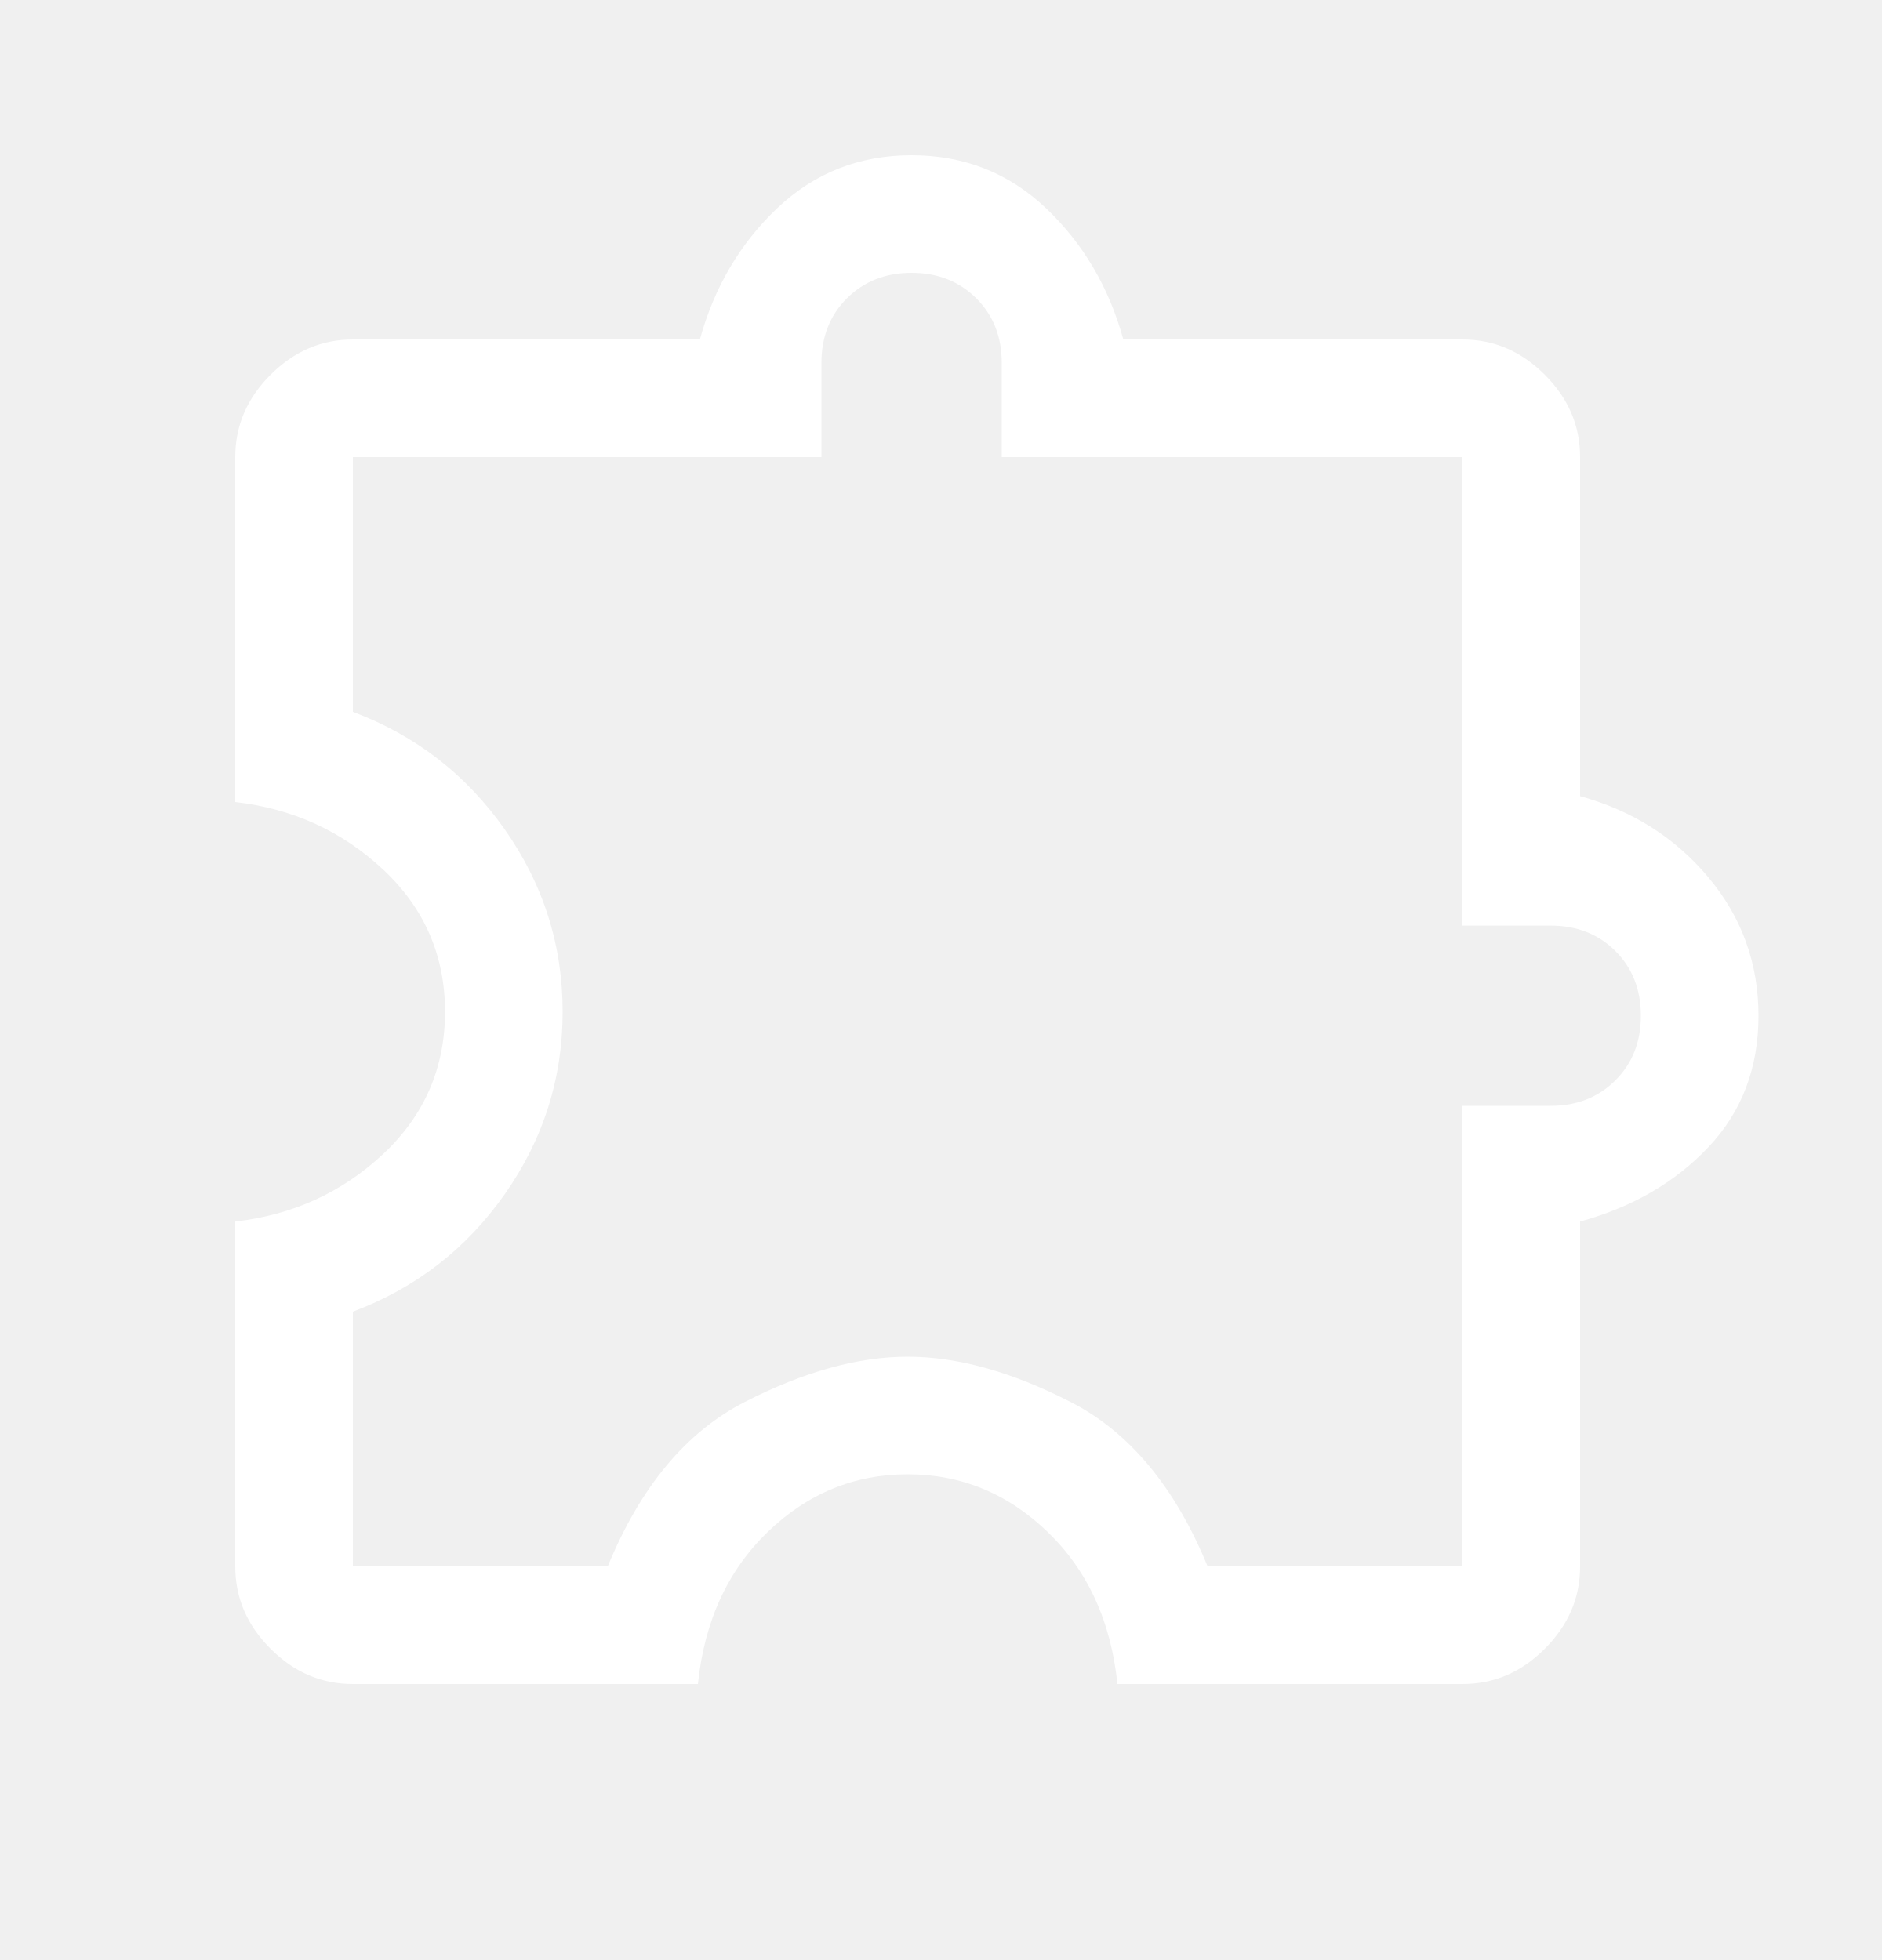
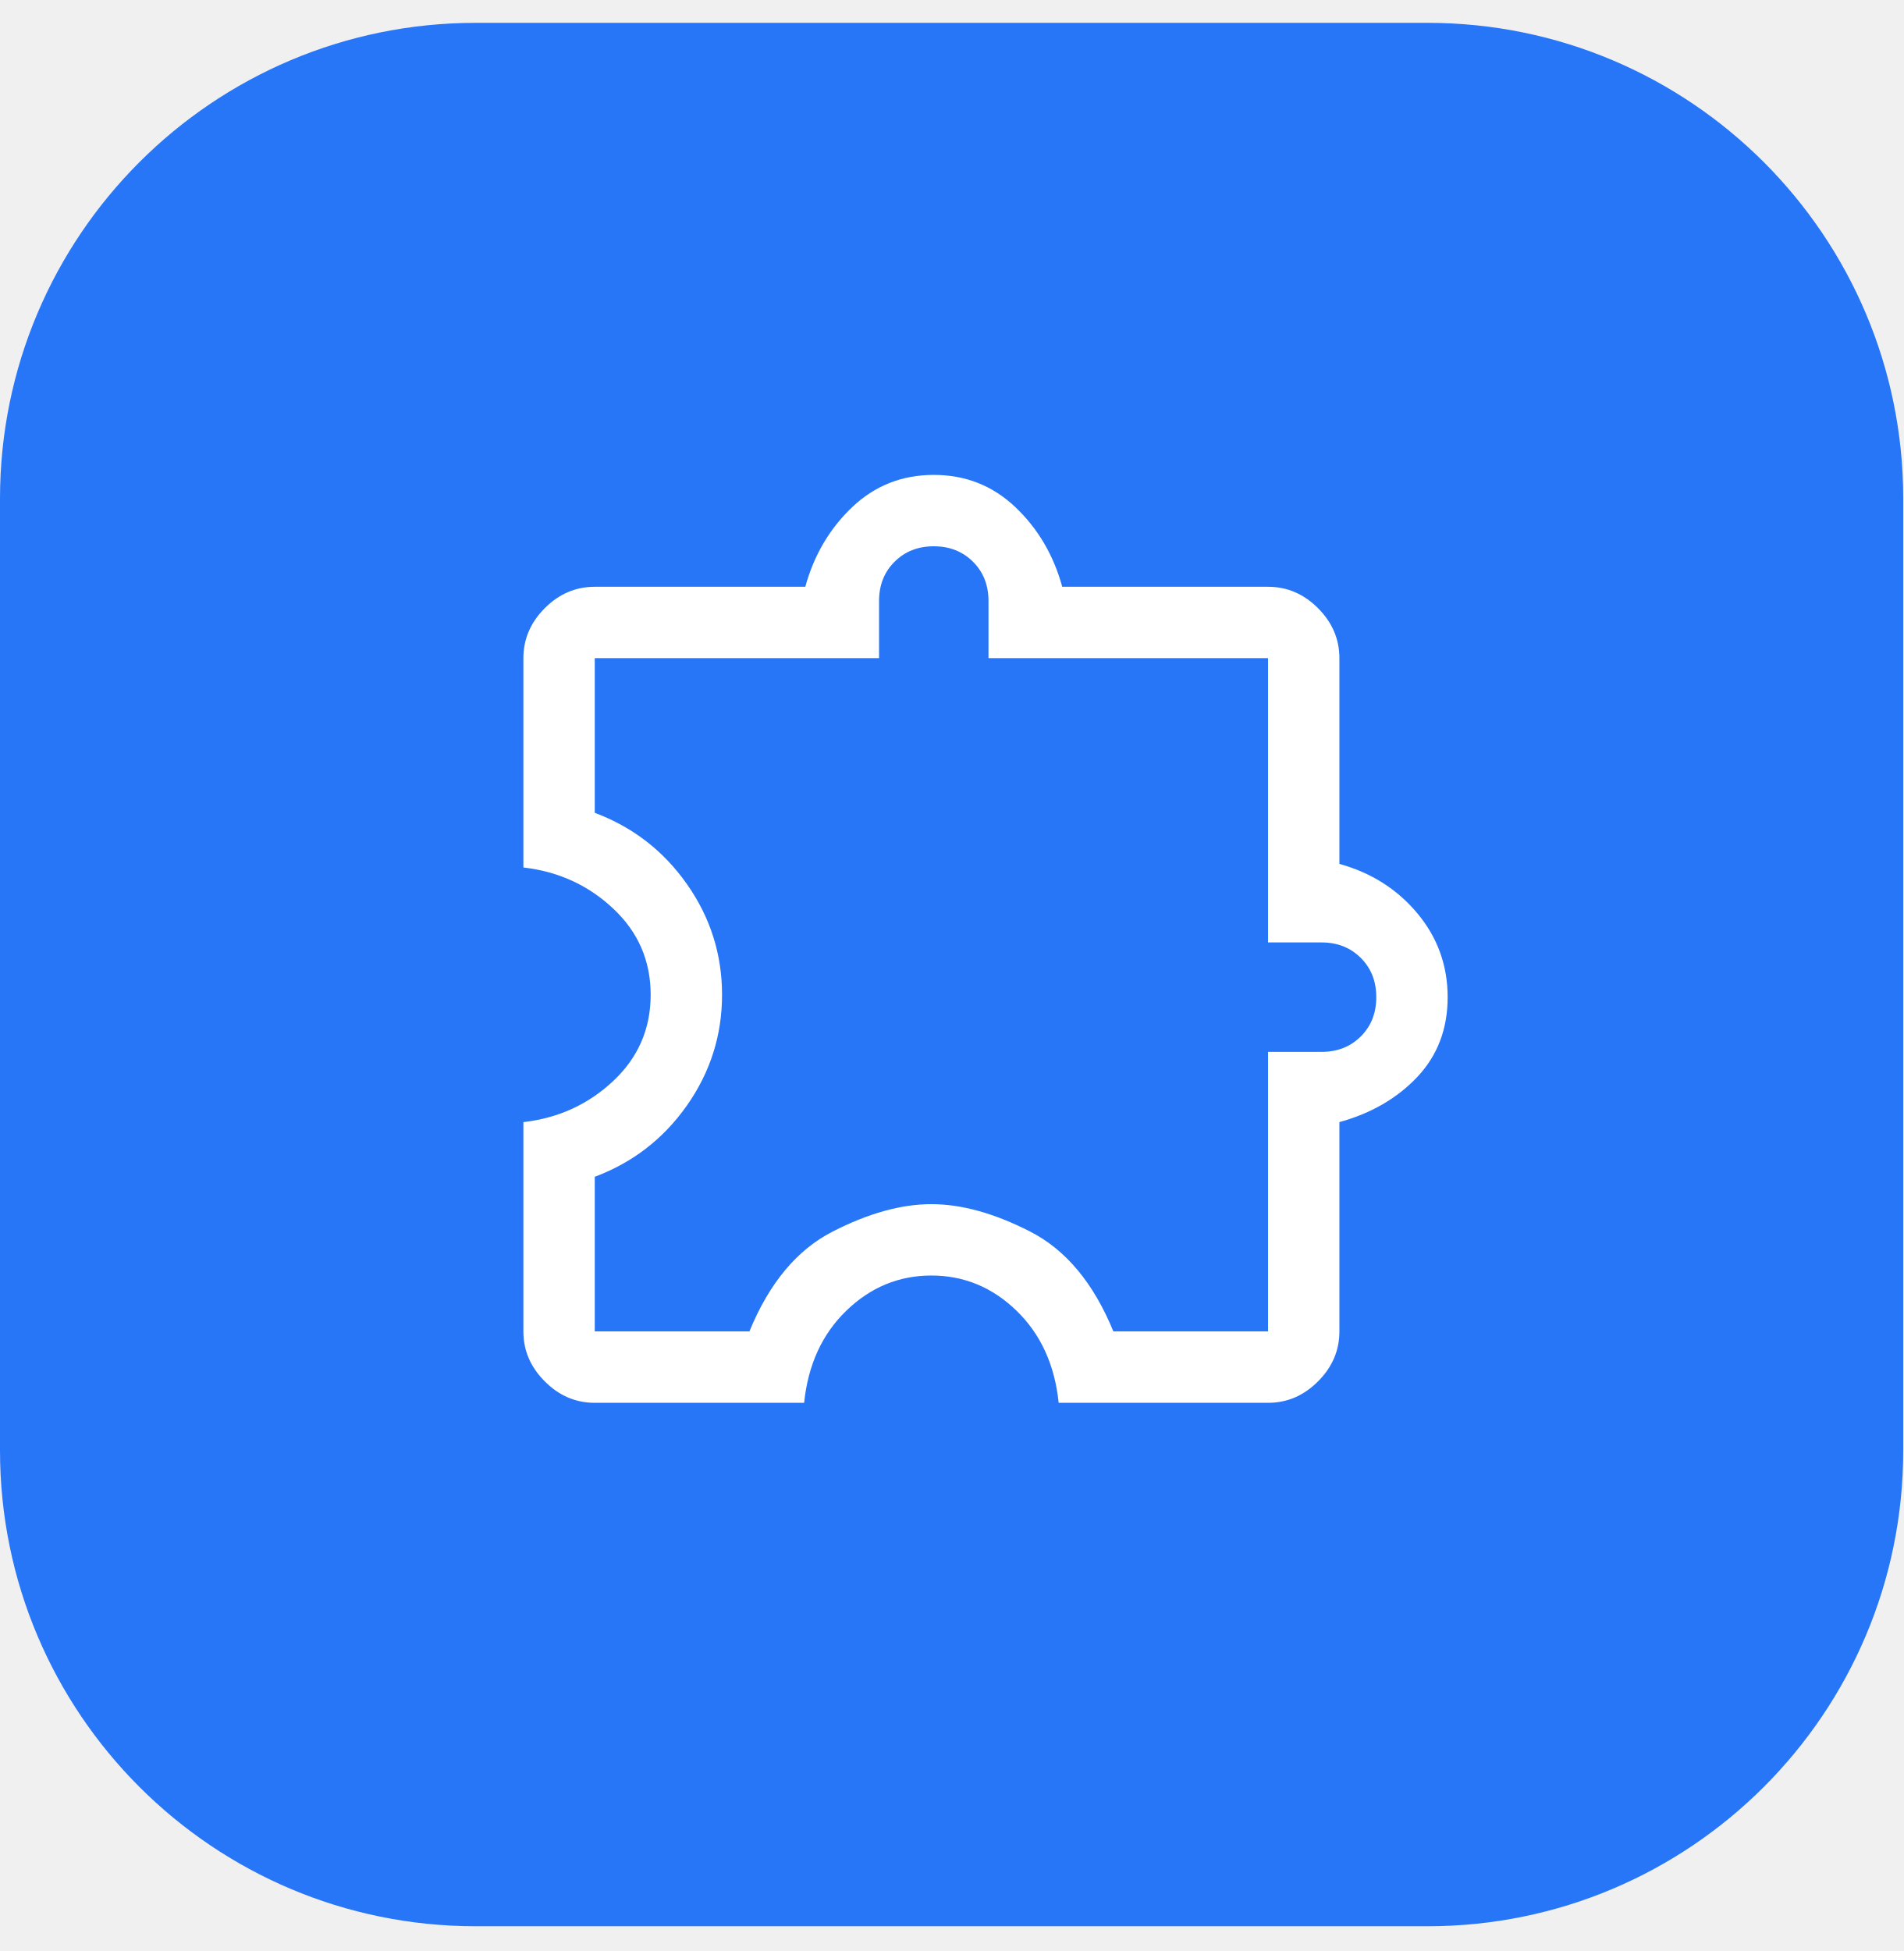
- <svg xmlns="http://www.w3.org/2000/svg" width="24" height="25" viewBox="0 0 24 25" fill="none">
-   <path d="M8.9 21.48H4.5C4.1 21.48 3.75 21.331 3.45 21.03C3.15 20.73 3 20.381 3 19.98V15.581C3.733 15.497 4.362 15.21 4.888 14.718C5.412 14.226 5.675 13.622 5.675 12.905C5.675 12.189 5.412 11.585 4.888 11.093C4.362 10.601 3.733 10.314 3 10.23V5.83C3 5.43 3.15 5.08 3.45 4.78C3.75 4.48 4.1 4.33 4.5 4.33H8.925C9.108 3.664 9.438 3.105 9.912 2.655C10.387 2.205 10.958 1.98 11.625 1.98C12.292 1.98 12.863 2.205 13.338 2.655C13.812 3.105 14.142 3.664 14.325 4.33H18.65C19.05 4.33 19.4 4.48 19.7 4.78C20 5.08 20.15 5.43 20.15 5.83V10.155C20.817 10.339 21.363 10.685 21.788 11.193C22.212 11.701 22.425 12.289 22.425 12.956C22.425 13.622 22.212 14.181 21.788 14.63C21.363 15.081 20.817 15.397 20.15 15.581V19.98C20.15 20.381 20 20.73 19.7 21.03C19.4 21.331 19.05 21.48 18.65 21.48H14.25C14.167 20.68 13.871 20.035 13.363 19.543C12.854 19.051 12.258 18.805 11.575 18.805C10.892 18.805 10.296 19.051 9.787 19.543C9.279 20.035 8.983 20.68 8.9 21.48ZM4.5 19.98H7.75C8.167 18.964 8.75 18.264 9.5 17.881C10.25 17.497 10.942 17.305 11.575 17.305C12.208 17.305 12.9 17.497 13.65 17.881C14.4 18.264 14.983 18.964 15.4 19.98H18.65V14.105H19.775C20.108 14.105 20.383 13.997 20.6 13.78C20.817 13.564 20.925 13.289 20.925 12.956C20.925 12.622 20.817 12.347 20.6 12.13C20.383 11.914 20.108 11.806 19.775 11.806H18.65V5.83H12.775V4.63C12.775 4.297 12.667 4.022 12.45 3.805C12.233 3.589 11.958 3.48 11.625 3.48C11.292 3.48 11.017 3.589 10.8 3.805C10.583 4.022 10.475 4.297 10.475 4.63V5.83H4.5V9.08C5.3 9.38 5.946 9.88 6.438 10.581C6.929 11.28 7.175 12.056 7.175 12.905C7.175 13.755 6.929 14.53 6.438 15.23C5.946 15.931 5.3 16.43 4.5 16.73V19.98Z" fill="white" />
+ <svg xmlns="http://www.w3.org/2000/svg" width="40" height="41" viewBox="0 0 40 41" fill="none">
+   <rect y="0.48" width="40" height="40" rx="10" fill="#2876F8" />
+   <path d="M16.9 29.48H12.5C12.1 29.48 11.75 29.331 11.45 29.03C11.15 28.73 11 28.381 11 27.98V23.581C11.733 23.497 12.363 23.21 12.887 22.718C13.412 22.226 13.675 21.622 13.675 20.905C13.675 20.189 13.412 19.585 12.887 19.093C12.363 18.601 11.733 18.314 11 18.23V13.831C11 13.431 11.15 13.081 11.45 12.78C11.75 12.48 12.1 12.331 12.5 12.331H16.925C17.108 11.664 17.438 11.105 17.913 10.655C18.387 10.206 18.958 9.98 19.625 9.98C20.292 9.98 20.863 10.206 21.337 10.655C21.812 11.105 22.142 11.664 22.325 12.331H26.65C27.05 12.331 27.4 12.48 27.7 12.78C28 13.081 28.15 13.431 28.15 13.831V18.155C28.817 18.339 29.363 18.685 29.788 19.193C30.212 19.701 30.425 20.289 30.425 20.956C30.425 21.622 30.212 22.18 29.788 22.631C29.363 23.081 28.817 23.397 28.15 23.581V27.98C28.15 28.381 28 28.73 27.7 29.03C27.4 29.331 27.05 29.48 26.65 29.48H22.25C22.167 28.68 21.871 28.035 21.363 27.543C20.854 27.051 20.258 26.805 19.575 26.805C18.892 26.805 18.296 27.051 17.788 27.543C17.279 28.035 16.983 28.68 16.9 29.48ZM12.5 27.98H15.75C16.167 26.964 16.75 26.264 17.5 25.881C18.25 25.497 18.942 25.305 19.575 25.305C20.208 25.305 20.9 25.497 21.65 25.881C22.4 26.264 22.983 26.964 23.4 27.98H26.65V22.105H27.775C28.108 22.105 28.383 21.997 28.6 21.78C28.817 21.564 28.925 21.289 28.925 20.956C28.925 20.622 28.817 20.347 28.6 20.131C28.383 19.914 28.108 19.805 27.775 19.805H26.65V13.831H20.775V12.63C20.775 12.297 20.667 12.022 20.45 11.806C20.233 11.589 19.958 11.48 19.625 11.48C19.292 11.48 19.017 11.589 18.8 11.806C18.583 12.022 18.475 12.297 18.475 12.63V13.831H12.5V17.081C13.3 17.381 13.946 17.881 14.438 18.581C14.929 19.28 15.175 20.055 15.175 20.905C15.175 21.756 14.929 22.53 14.438 23.23C13.946 23.93 13.3 24.43 12.5 24.73V27.98Z" fill="white" />
</svg>
